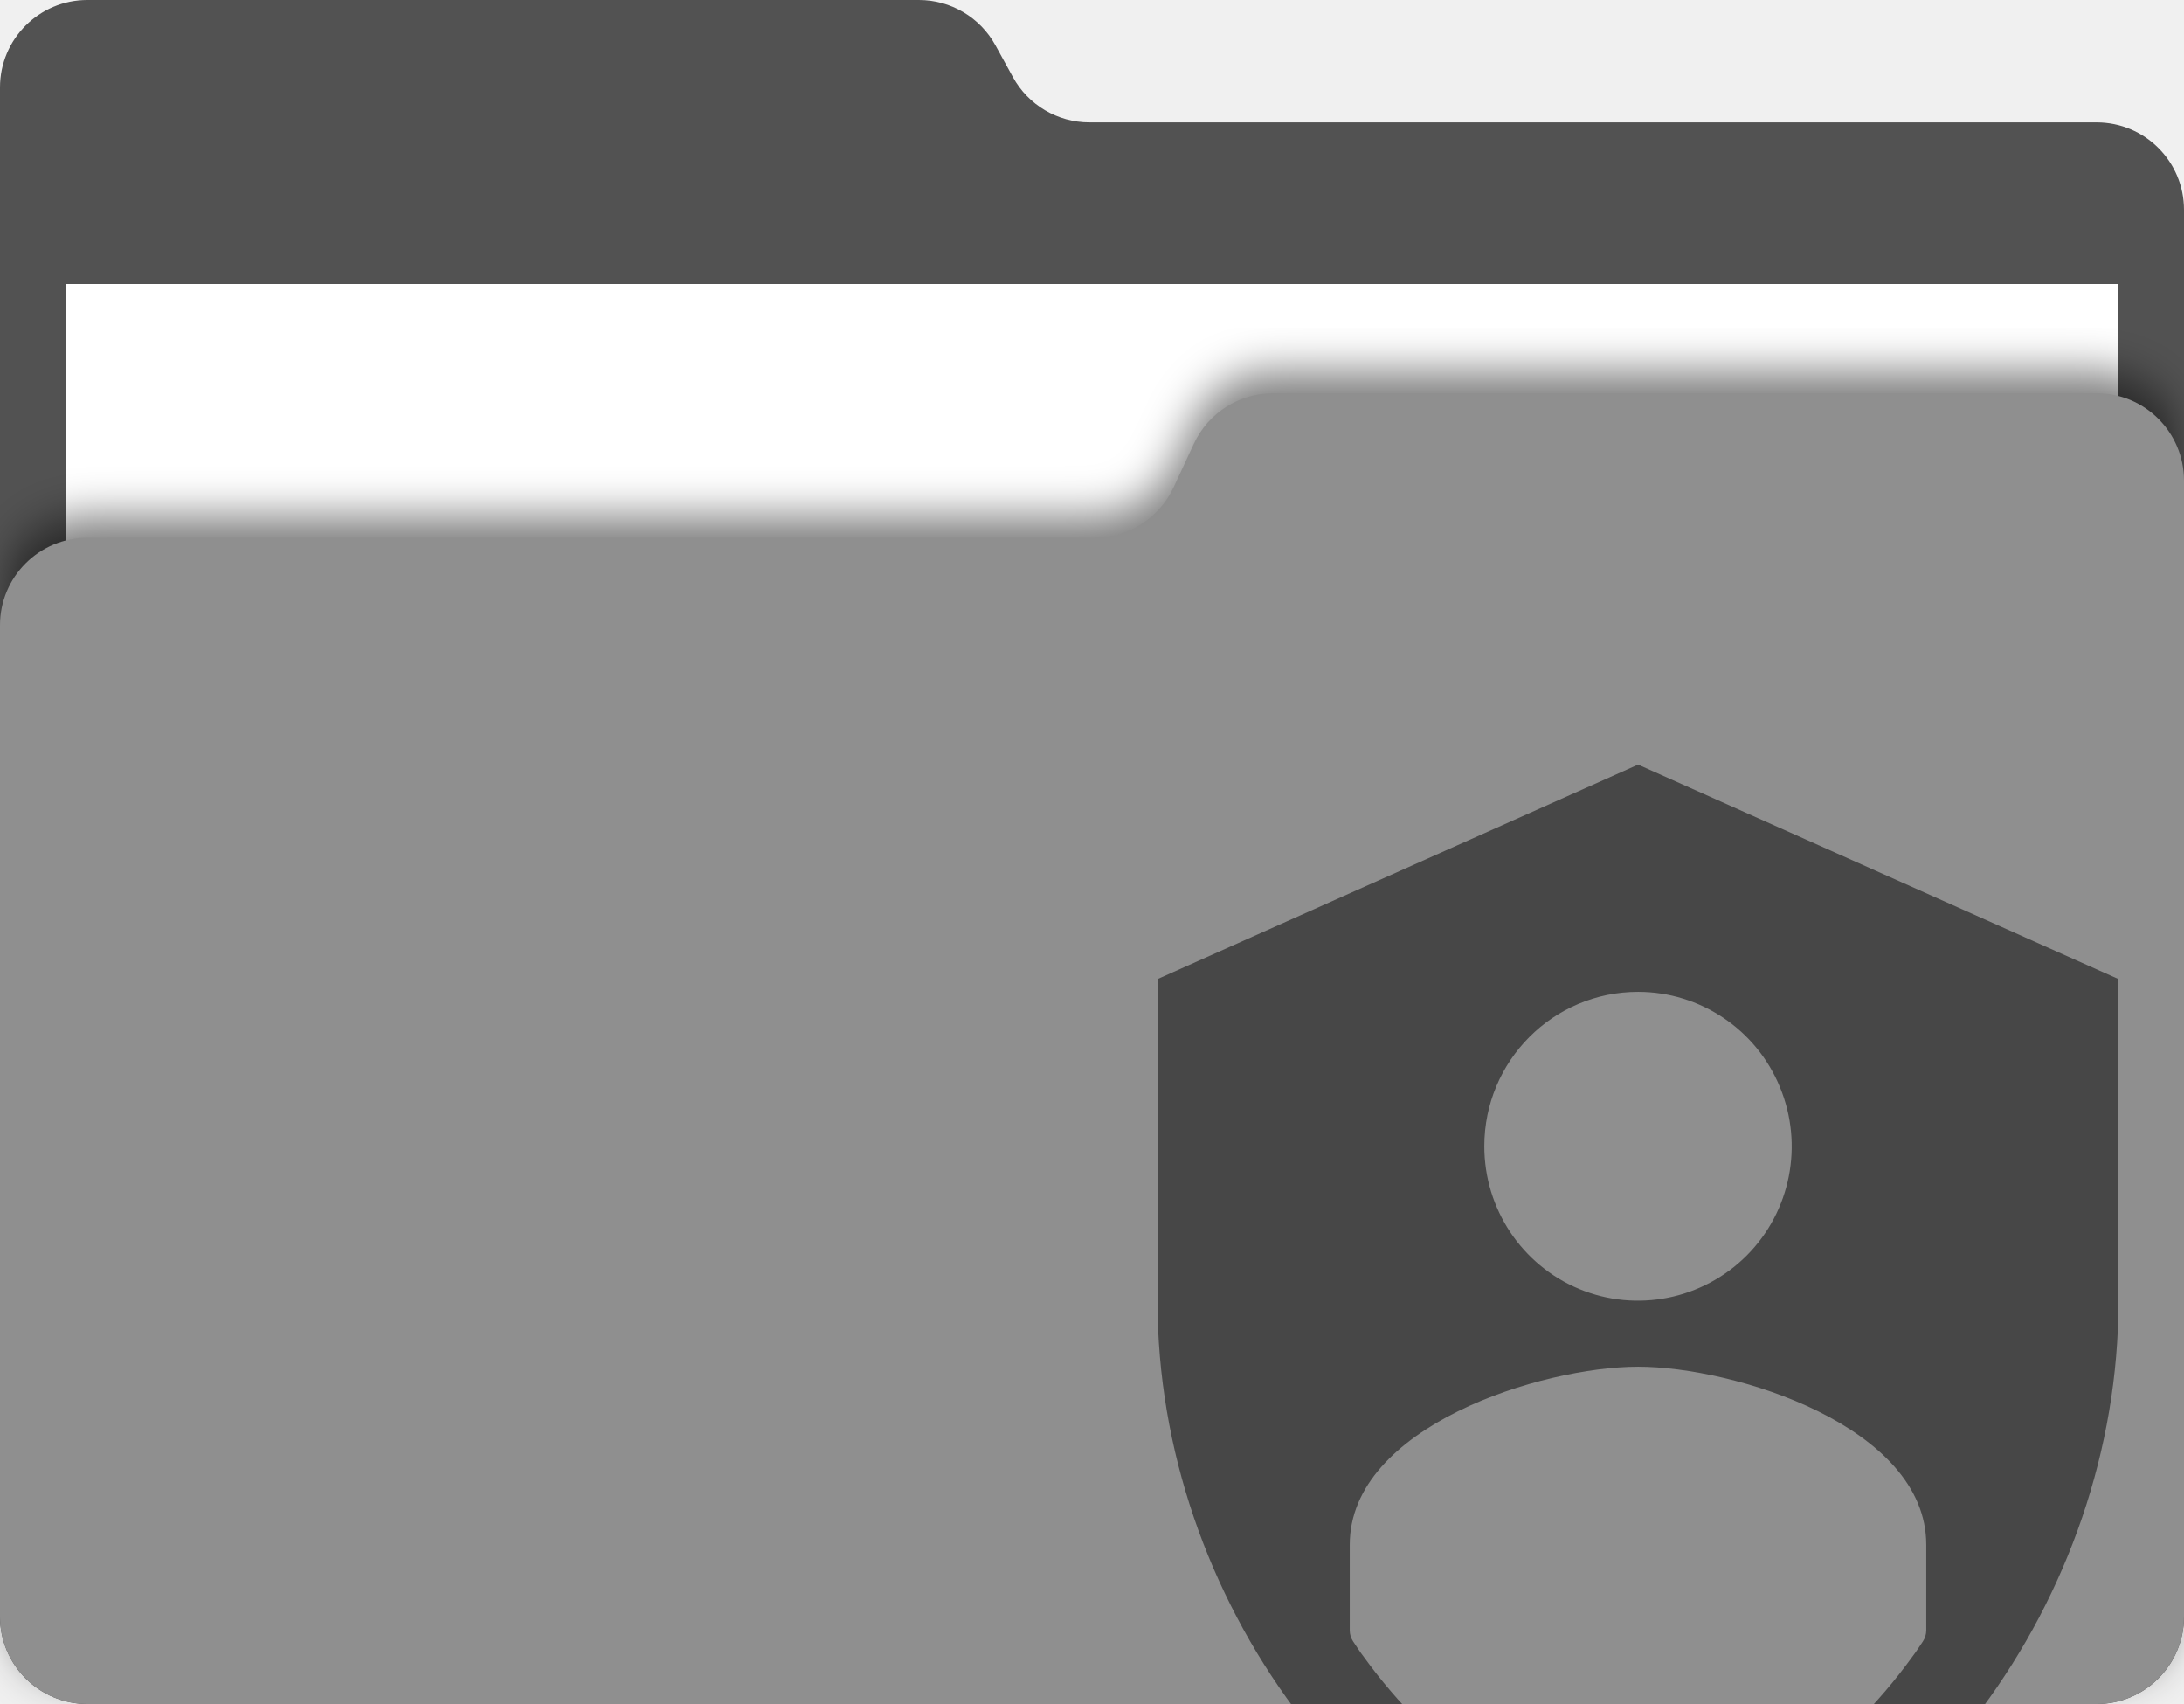
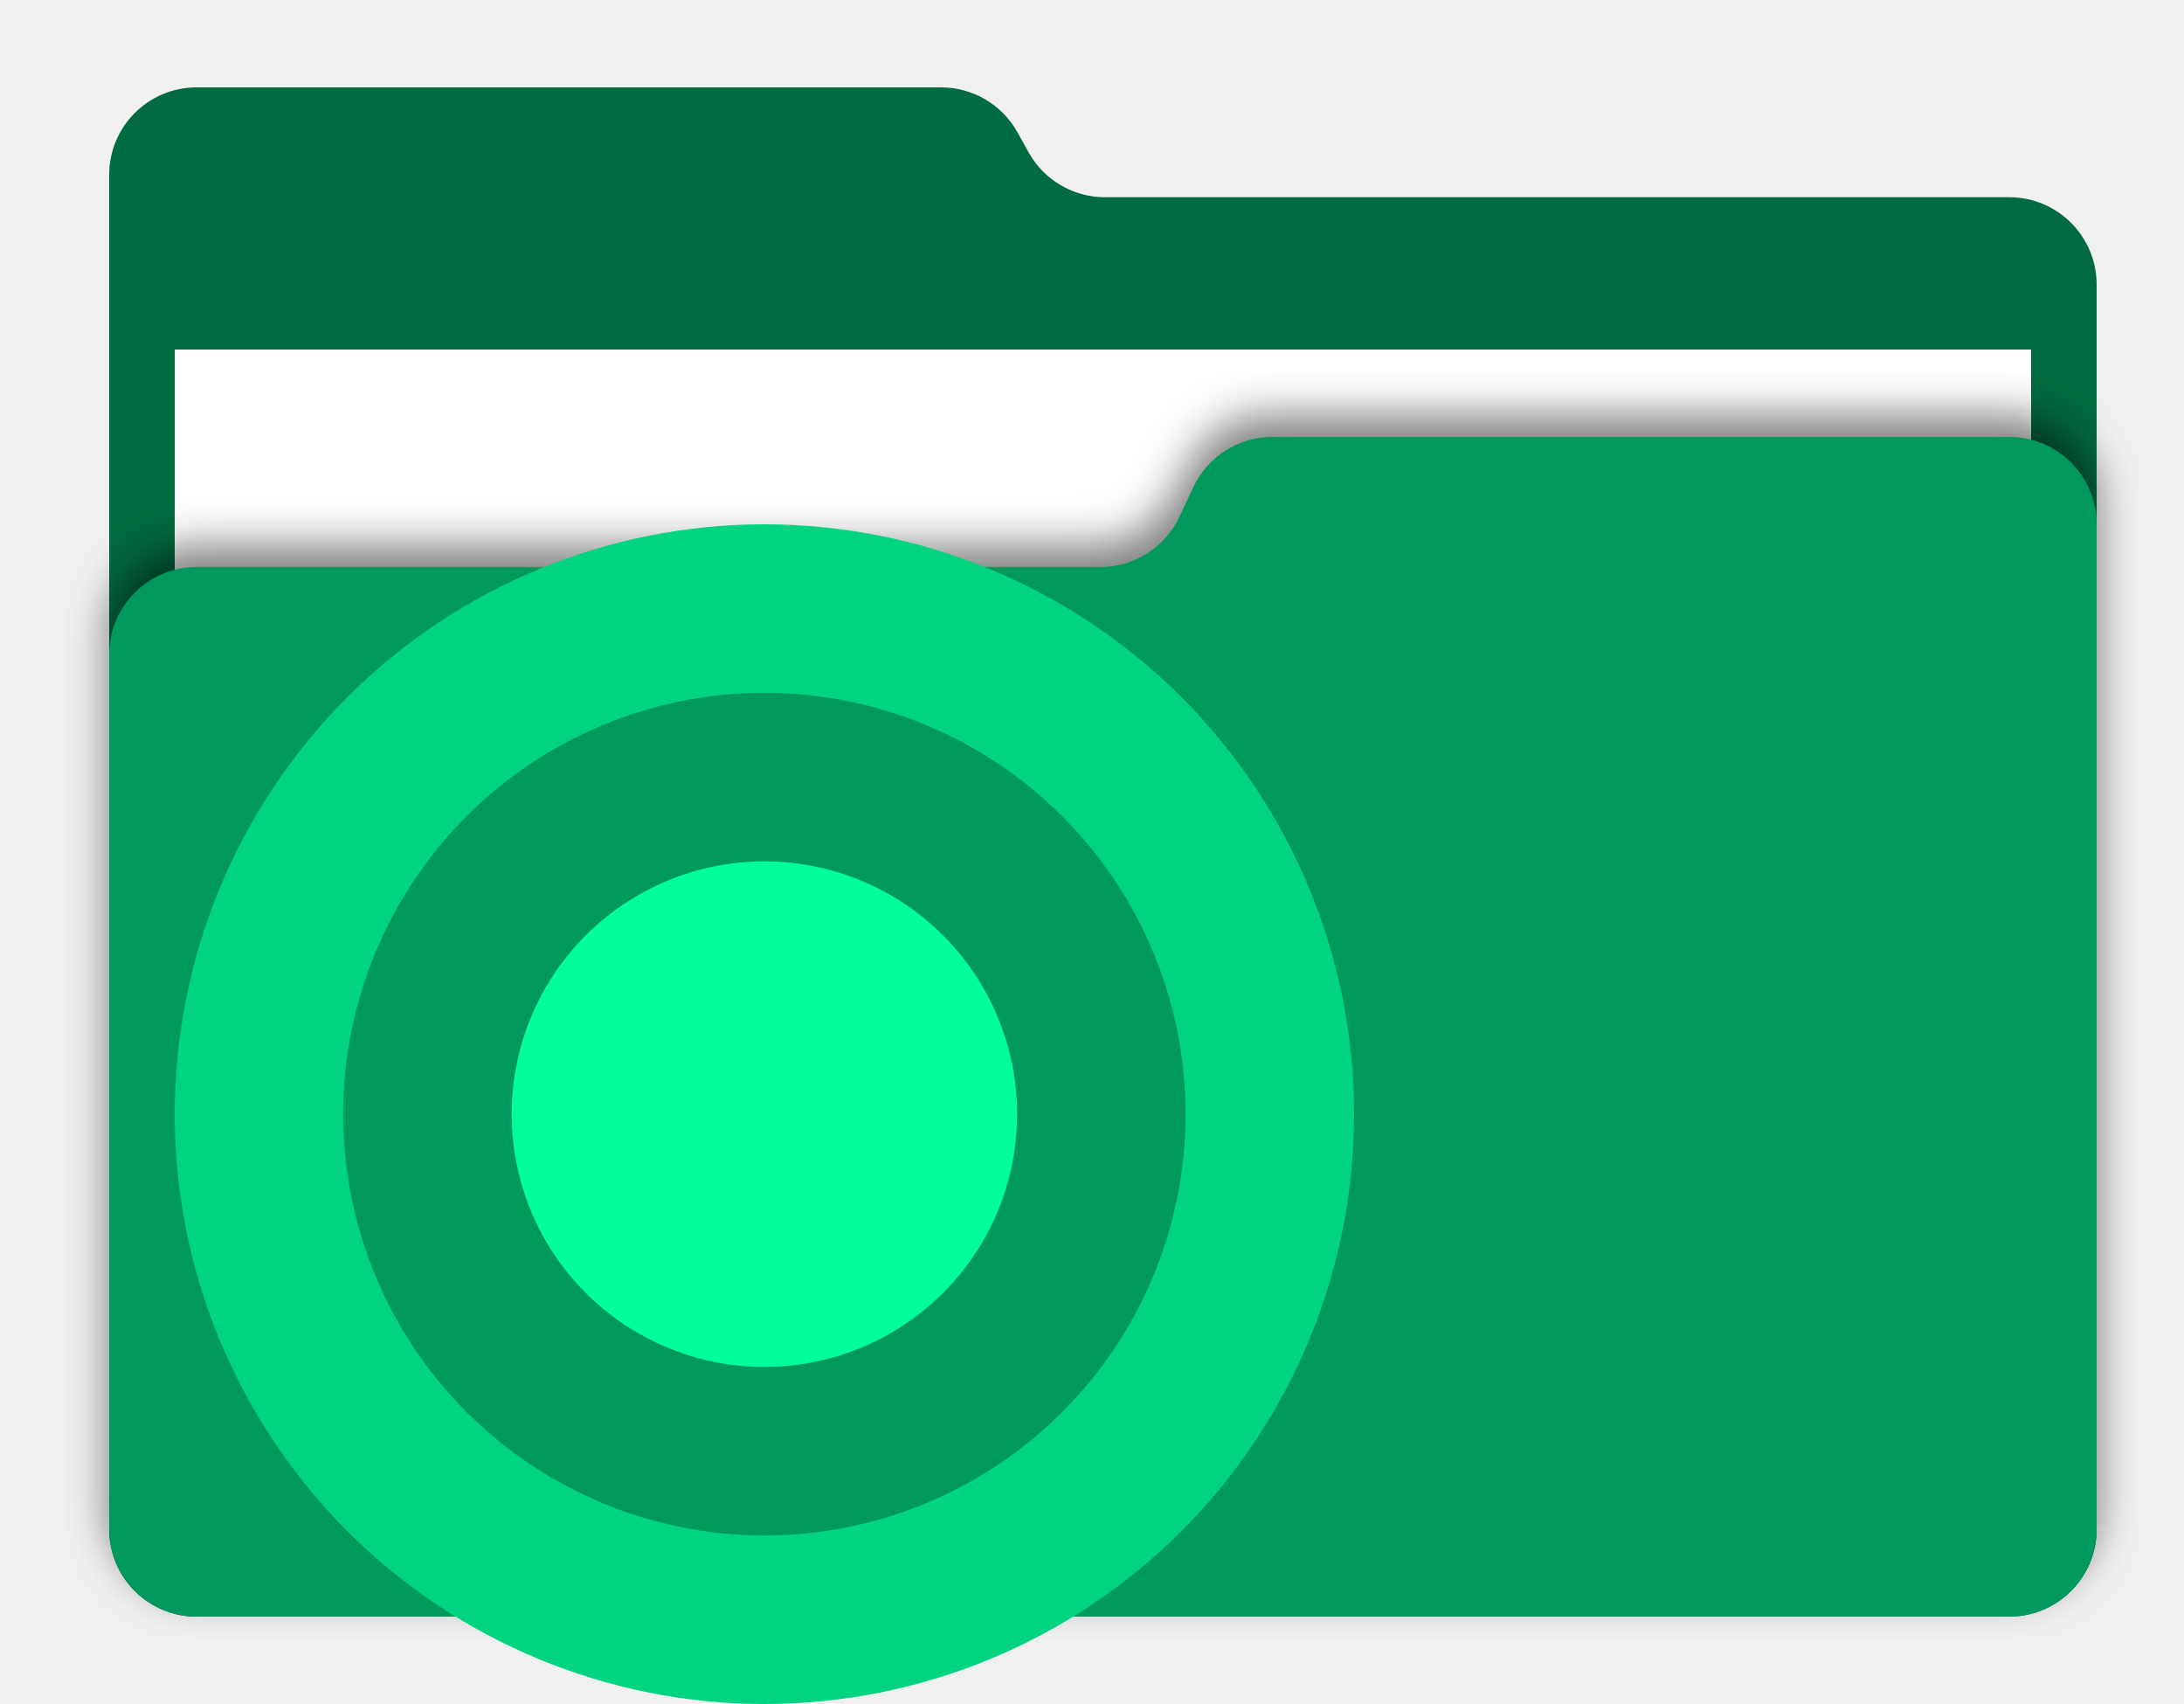
- <svg xmlns="http://www.w3.org/2000/svg" width="100" height="78" viewBox="0 0 100 78" fill="none">
-   <g clip-path="url(#clip0_235_16)">
-     <path d="M4 78H96C98.209 78 100 76.209 100 74V9.603C100 7.394 98.209 5.603 96 5.603H49.885C48.425 5.603 47.081 4.808 46.379 3.529L45.58 2.075C44.877 0.795 43.534 0 42.074 0H4C1.791 0 -7.62939e-06 1.791 -7.62939e-06 4V74C-7.62939e-06 76.209 1.791 78 4 78Z" fill="#525252" />
-     <rect x="3" y="13" width="94" height="64" fill="white" />
-     <g filter="url(#filter0_f_235_16)">
-       <path d="M96 77H4C1.791 77 0 75.209 0 73V27.617C0 25.408 1.791 23.617 4 23.617H50.111C51.667 23.617 53.082 22.714 53.739 21.303L54.664 19.313C55.32 17.902 56.735 17 58.291 17H96C98.209 17 100 18.791 100 21V73C100 75.209 98.209 77 96 77Z" fill="black" fill-opacity="0.5" />
-     </g>
-     <path d="M96 78H4C1.791 78 0 76.209 0 74V28.617C0 26.408 1.791 24.617 4 24.617H50.111C51.667 24.617 53.082 23.714 53.739 22.303L54.664 20.313C55.32 18.902 56.735 18 58.291 18H96C98.209 18 100 19.791 100 22V74C100 76.209 98.209 78 96 78Z" fill="#8F8F8F" />
-     <mask id="mask0_235_16" style="mask-type:alpha" maskUnits="userSpaceOnUse" x="0" y="18" width="100" height="60">
-       <path d="M96 78H4C1.791 78 0 76.209 0 74V28.617C0 26.408 1.791 24.617 4 24.617H50.111C51.667 24.617 53.082 23.714 53.739 22.303L54.664 20.313C55.32 18.902 56.735 18 58.291 18H96C98.209 18 100 19.791 100 22V74C100 76.209 98.209 78 96 78Z" fill="white" />
-     </mask>
-     <g mask="url(#mask0_235_16)">
-       <path d="M75.004 35L53 44.817V59.548C53 73.165 62.392 85.907 75.004 89C87.617 85.907 97 73.165 97 59.548V44.817L75.004 35ZM75.004 45.401C77.847 45.401 80.418 47.124 81.5 49.766C82.591 52.408 81.993 55.448 79.977 57.471C77.962 59.486 74.934 60.096 72.302 59C69.679 57.904 67.963 55.333 67.963 52.47C67.963 48.564 71.114 45.401 75.004 45.401ZM88.198 74.632C88.198 74.808 88.145 74.976 88.049 75.127C87.89 75.365 87.732 75.613 87.556 75.842C84.449 80.137 80.048 83.309 75.004 84.882C69.952 83.309 65.551 80.137 62.444 75.842C62.268 75.613 62.11 75.365 61.951 75.127C61.855 74.976 61.802 74.809 61.802 74.632V70.708C61.802 65.292 70.603 62.561 75.004 62.561C79.405 62.561 88.198 65.292 88.198 70.708L88.198 74.632Z" fill="#474747" />
-     </g>
+ <svg xmlns="http://www.w3.org/2000/svg" viewBox="0 0 100 78">
+   <path d="M9 74H92C94.209 74 96 72.209 96 70V13.028C96 10.819 94.209 9.028 92 9.028H50.592C49.141 9.028 47.803 8.242 47.097 6.974L46.585 6.054C45.879 4.786 44.541 4 43.09 4H9C6.791 4 5 5.791 5 8V70C5 72.209 6.791 74 9 74Z" fill="#006B40" />
+   <rect x="8" y="16" width="85" height="57" fill="white" />
+   <g filter="url(#filter0_f_540_554)">
+     <path d="M92 73H9C6.791 73 5 71.209 5 69V28.955C5 26.746 6.791 24.955 9 24.955H50.117C51.585 24.955 52.935 24.151 53.634 22.859L54.589 21.096C55.288 19.805 56.638 19 58.106 19H92C94.209 19 96 20.791 96 23V69C96 71.209 94.209 73 92 73Z" fill="black" fill-opacity="0.5" />
  </g>
+   <path d="M92 74H9C6.791 74 5 72.209 5 70V29.955C5 27.746 6.791 25.955 9 25.955H50.384C51.934 25.955 53.344 25.06 54.004 23.657L54.643 22.298C55.302 20.895 56.712 20 58.262 20H92C94.209 20 96 21.791 96 24V70C96 72.209 94.209 74 92 74Z" fill="#00995D" />
+   <path d="M46.571 51C46.571 54.069 45.352 57.012 43.182 59.182C41.012 61.352 38.069 62.571 35 62.571C31.931 62.571 28.988 61.352 26.818 59.182C24.648 57.012 23.429 54.069 23.429 51C23.429 47.931 24.648 44.988 26.818 42.818C28.988 40.648 31.931 39.429 35 39.429C38.069 39.429 41.012 40.648 43.182 42.818C45.352 44.988 46.571 47.931 46.571 51Z" fill="#00FF9B" />
+   <path d="M62 51C62 58.161 59.155 65.028 54.092 70.092C49.028 75.155 42.161 78 35 78C27.839 78 20.972 75.155 15.908 70.092C10.845 65.028 8 58.161 8 51C8 43.839 10.845 36.972 15.908 31.908C20.972 26.845 27.839 24 35 24C42.161 24 49.028 26.845 54.092 31.908C59.155 36.972 62 43.839 62 51ZM35 70.286C40.115 70.286 45.02 68.254 48.637 64.637C52.254 61.02 54.286 56.115 54.286 51C54.286 45.885 52.254 40.98 48.637 37.363C45.02 33.746 40.115 31.714 35 31.714C29.885 31.714 24.98 33.746 21.363 37.363C17.746 40.98 15.714 45.885 15.714 51C15.714 56.115 17.746 61.02 21.363 64.637C24.98 68.254 29.885 70.286 35 70.286Z" fill-rule="evenodd" clip-rule="evenodd" fill="#00D481" />
  <defs>
-     <filter id="filter0_f_235_16" x="-2" y="15" width="104" height="64" filterUnits="userSpaceOnUse" color-interpolation-filters="sRGB">
+     <filter id="filter0_f_540_554" x="3" y="17" width="95" height="58" filterUnits="userSpaceOnUse" color-interpolation-filters="sRGB">
      <feFlood flood-opacity="0" result="BackgroundImageFix" />
      <feBlend mode="normal" in="SourceGraphic" in2="BackgroundImageFix" result="shape" />
-       <feGaussianBlur stdDeviation="1" result="effect1_foregroundBlur_235_16" />
+       <feGaussianBlur stdDeviation="1" result="effect1_foregroundBlur_540_554" />
    </filter>
-     <clipPath id="clip0_235_16">
-       <rect width="100" height="78" fill="white" />
-     </clipPath>
  </defs>
</svg>
